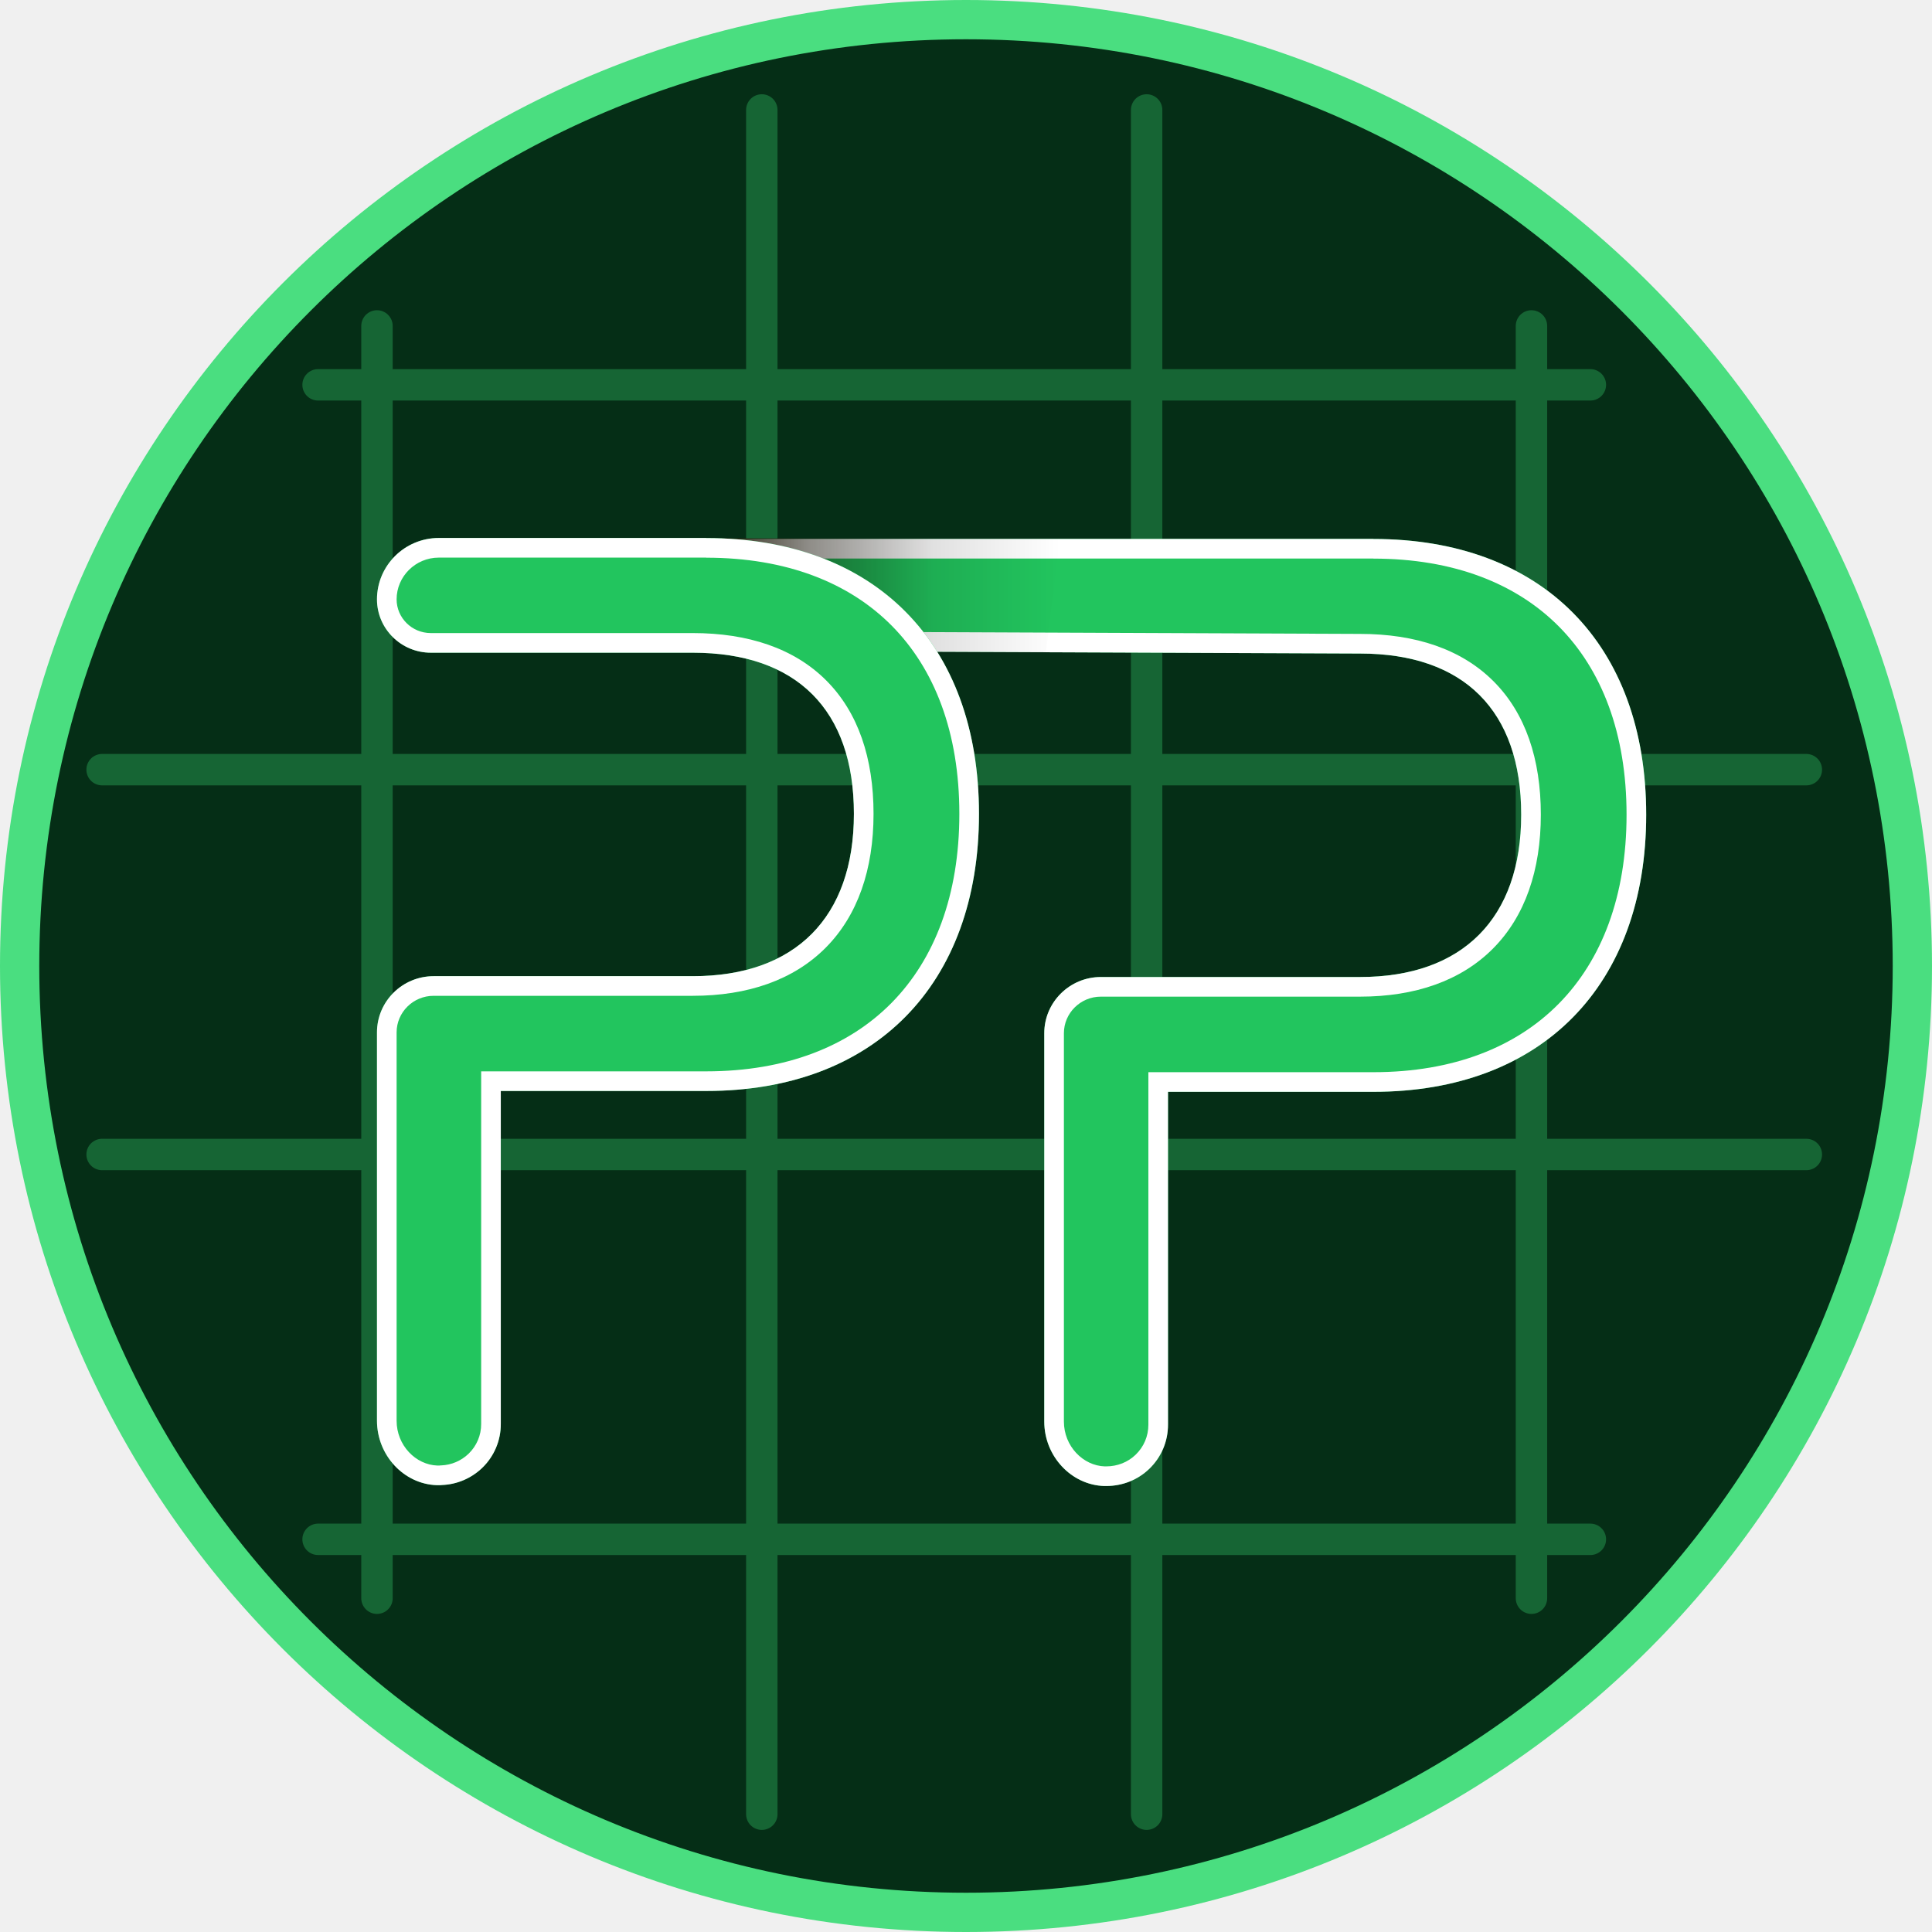
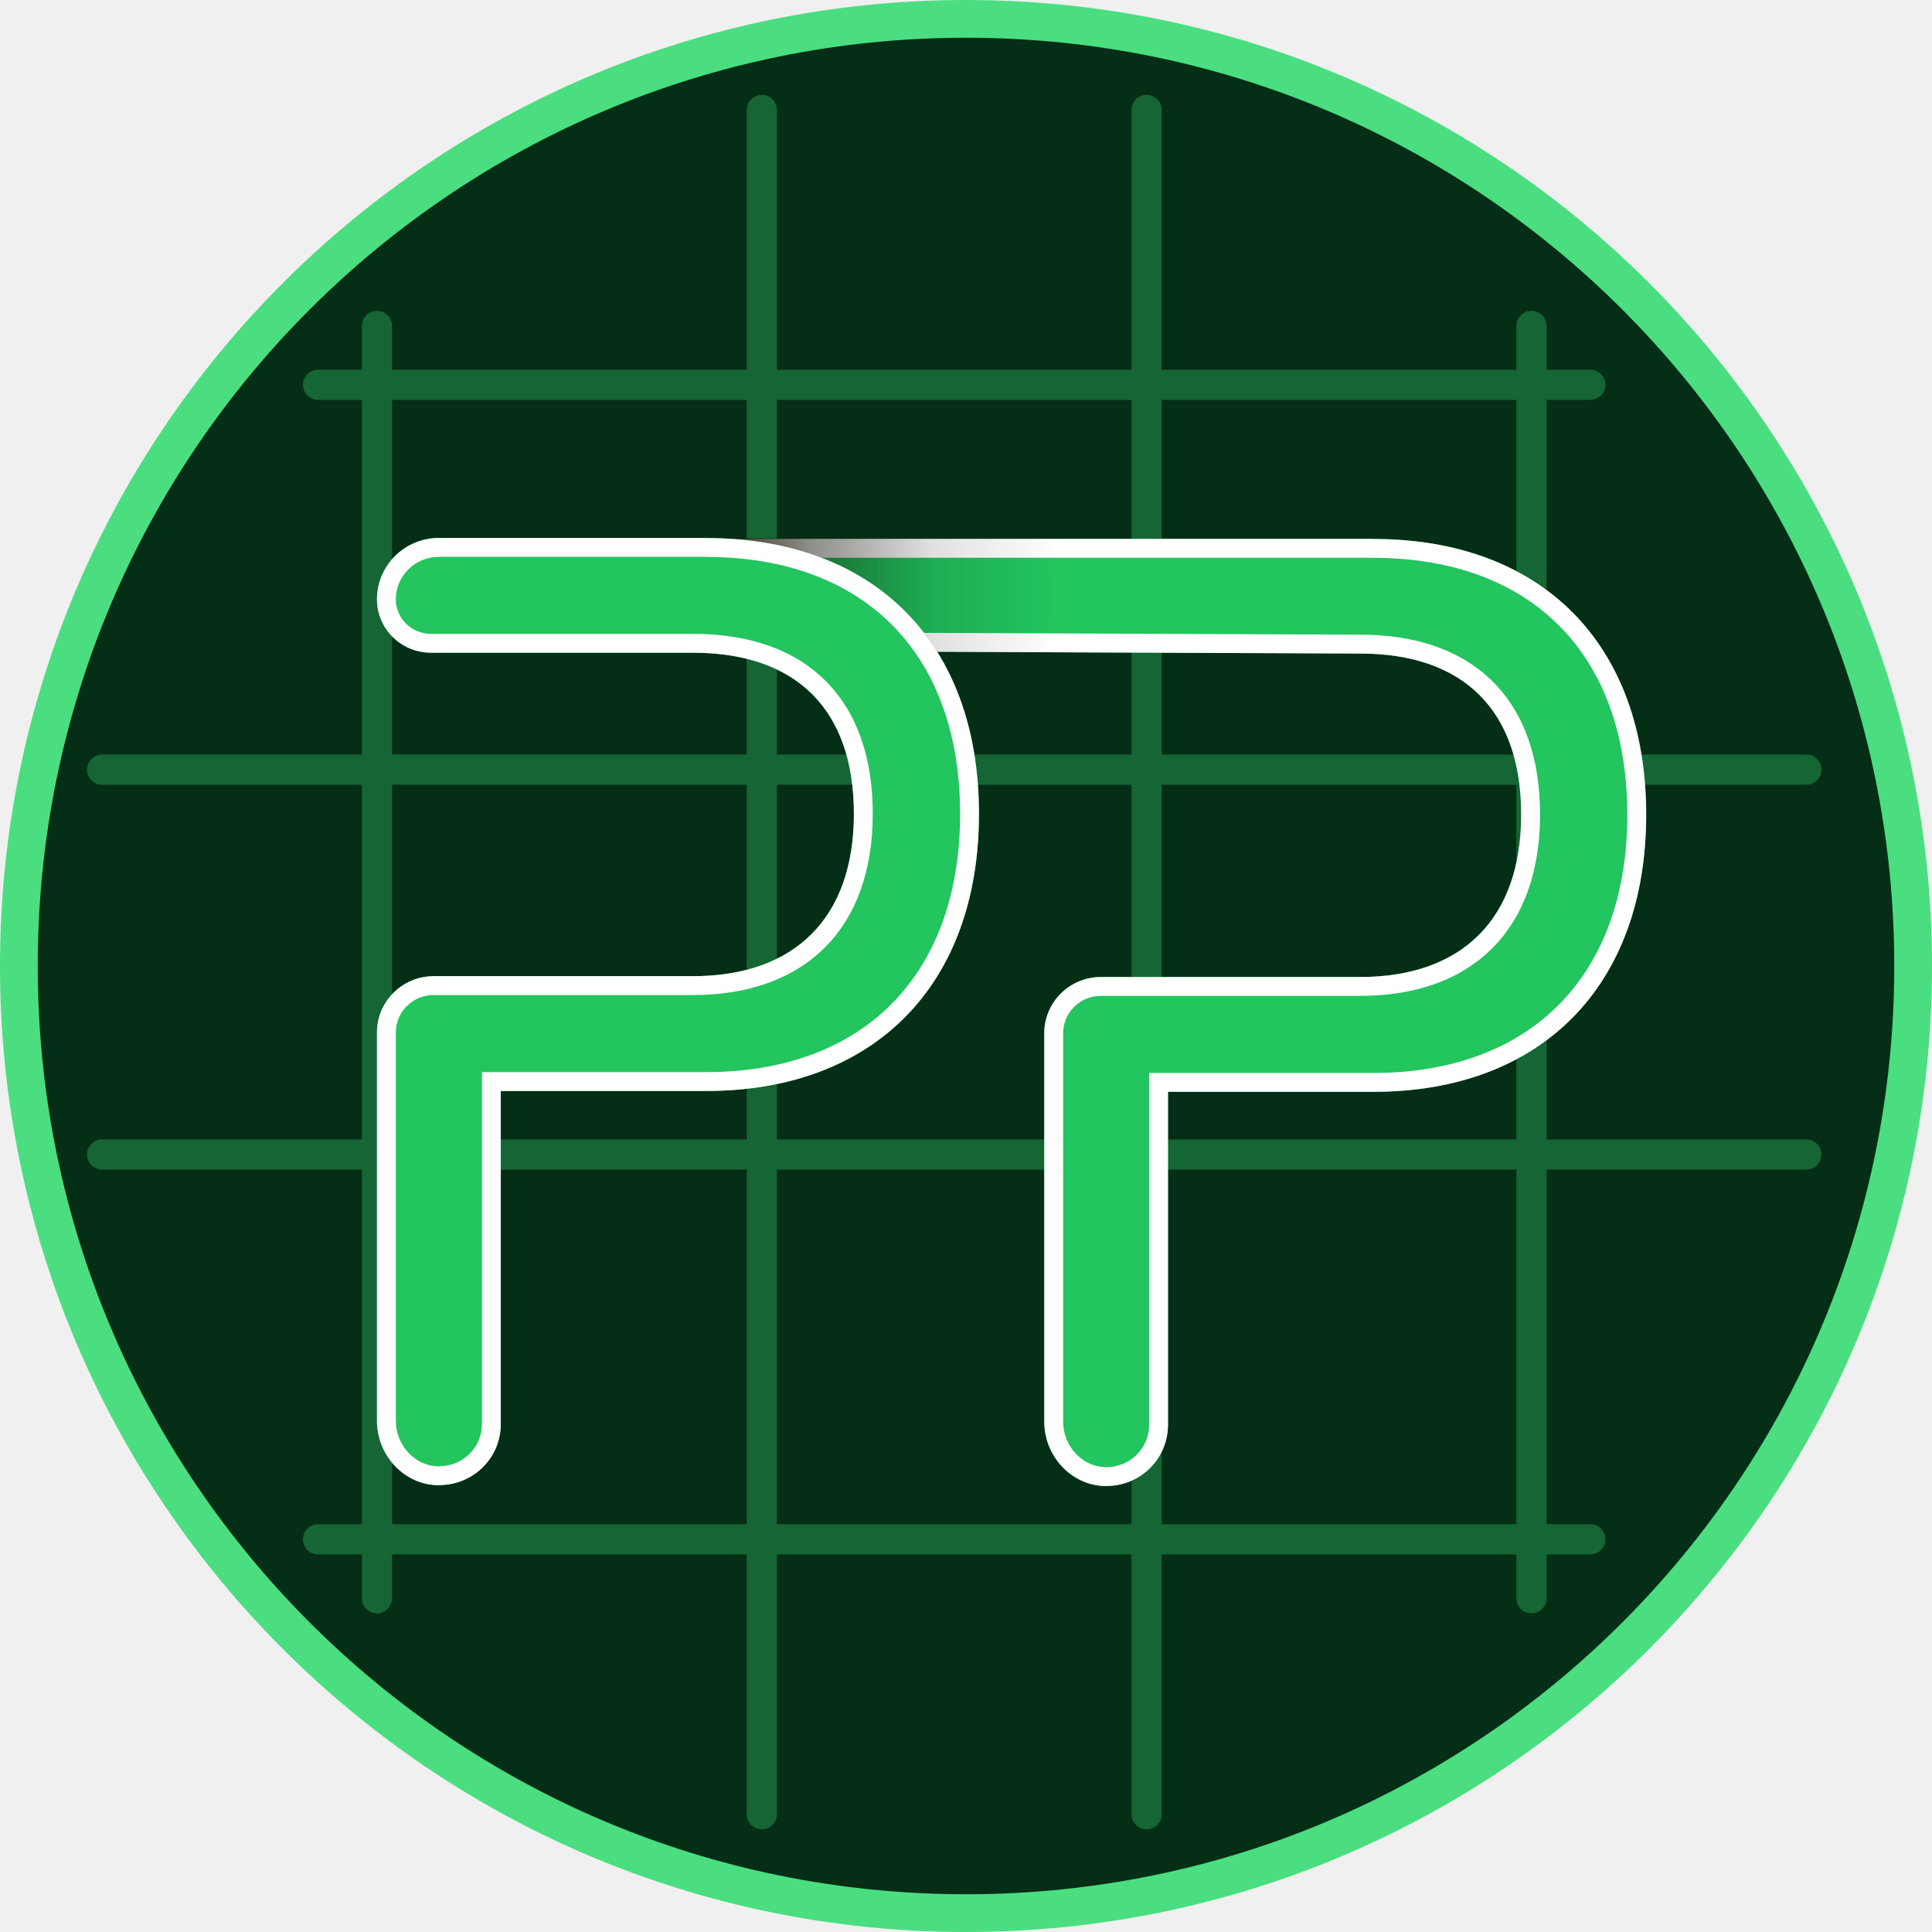
- <svg xmlns="http://www.w3.org/2000/svg" width="492" height="492" viewBox="0 0 492 492" fill="none">
-   <circle cx="246" cy="246" r="241" fill="#052E16" stroke="#4ADE80" stroke-width="10" />
-   <path d="M194 28V462" stroke="#166534" stroke-width="8" stroke-linecap="round" />
-   <path d="M292 28V462" stroke="#166534" stroke-width="8" stroke-linecap="round" />
-   <path d="M390 83V407" stroke="#166534" stroke-width="8" stroke-linecap="round" />
-   <path d="M96 83V407" stroke="#166534" stroke-width="8" stroke-linecap="round" />
-   <path d="M460 196L26 196" stroke="#166534" stroke-width="8" stroke-linecap="round" />
-   <path d="M460 294L26 294" stroke="#166534" stroke-width="8" stroke-linecap="round" />
-   <path d="M405 392L81 392" stroke="#166534" stroke-width="8" stroke-linecap="round" />
-   <path d="M405 98L81 98" stroke="#166534" stroke-width="8" stroke-linecap="round" />
+ <svg xmlns="http://www.w3.org/2000/svg" width="512" height="512" viewBox="0 0 512 512" fill="none">
+   <circle cx="256" cy="256" r="251" fill="#052E16" stroke="#4ADE80" stroke-width="10" />
+   <path d="M201.886 29.138V480.78" stroke="#166534" stroke-width="8" stroke-linecap="round" />
+   <path d="M303.87 29.138V480.78" stroke="#166534" stroke-width="8" stroke-linecap="round" />
+   <path d="M405.854 86.374V423.545" stroke="#166534" stroke-width="8" stroke-linecap="round" />
+   <path d="M99.902 86.374V423.545" stroke="#166534" stroke-width="8" stroke-linecap="round" />
+   <path d="M478.699 203.967L27.057 203.967" stroke="#166534" stroke-width="8" stroke-linecap="round" />
+   <path d="M478.699 305.951L27.057 305.951" stroke="#166534" stroke-width="8" stroke-linecap="round" />
+   <path d="M421.464 407.935L84.293 407.935" stroke="#166534" stroke-width="8" stroke-linecap="round" />
+   <path d="M421.464 101.984L84.293 101.984" stroke="#166534" stroke-width="8" stroke-linecap="round" />
  <mask id="path-10-inside-1_315_399" fill="white">
-     <path d="M349.771 137.234H167.59L169.695 165.706L346.347 166.429C372.82 166.429 387.385 180.994 387.385 207.446C387.385 233.898 372.437 248.804 346.347 248.804H280.347C272.395 248.804 265.931 255.225 265.931 263.114V362.01C265.931 370.814 272.778 378.149 281.177 378.426H281.687C285.854 378.426 289.746 376.874 292.68 374.046C295.742 371.09 297.443 367.092 297.443 362.797V278.041H349.75C392.594 278.041 419.216 250.994 419.216 207.467C419.216 163.941 392.594 137.255 349.75 137.255" />
+     <path d="M363.988 142.812H174.401L176.592 172.442L360.426 173.194C387.974 173.194 403.131 188.352 403.131 215.879C403.131 243.406 387.576 258.918 360.426 258.918H291.742C283.467 258.918 276.74 265.6 276.74 273.81V376.726C276.74 385.887 283.865 393.521 292.605 393.809H293.136C297.473 393.809 301.523 392.194 304.576 389.251C307.763 386.175 309.533 382.015 309.533 377.545V289.343H363.966C408.552 289.343 436.256 261.197 436.256 215.901C436.256 170.605 408.552 142.835 363.966 142.835" />
  </mask>
-   <path d="M349.771 137.234H167.59L169.695 165.706L346.347 166.429C372.82 166.429 387.385 180.994 387.385 207.446C387.385 233.898 372.437 248.804 346.347 248.804H280.347C272.395 248.804 265.931 255.225 265.931 263.114V362.01C265.931 370.814 272.778 378.149 281.177 378.426H281.687C285.854 378.426 289.746 376.874 292.68 374.046C295.742 371.09 297.443 367.092 297.443 362.797V278.041H349.75C392.594 278.041 419.216 250.994 419.216 207.467C419.216 163.941 392.594 137.255 349.75 137.255" fill="#22C55E" />
-   <path d="M167.59 137.234V132.234H162.207L162.603 137.603L167.59 137.234ZM169.695 165.706L164.709 166.074L165.05 170.687L169.674 170.706L169.695 165.706ZM346.347 166.429L346.327 171.429L346.337 171.429H346.347V166.429ZM281.177 378.426L281.012 383.423L281.094 383.426H281.177V378.426ZM292.68 374.046L296.15 377.646L296.152 377.643L292.68 374.046ZM297.443 278.041V273.041H292.443V278.041H297.443ZM349.771 137.234V132.234H167.59V137.234V142.234H349.771V137.234ZM167.59 137.234L162.603 137.603L164.709 166.074L169.695 165.706L174.681 165.337L172.576 136.865L167.59 137.234ZM169.695 165.706L169.674 170.706L346.327 171.429L346.347 166.429L346.368 161.429L169.715 160.706L169.695 165.706ZM346.347 166.429V171.429C358.691 171.429 367.513 174.811 373.258 180.554C379.003 186.297 382.385 195.113 382.385 207.446H387.385H392.385C392.385 193.327 388.484 181.635 380.328 173.482C372.173 165.329 360.476 161.429 346.347 161.429V166.429ZM387.385 207.446H382.385C382.385 219.746 378.925 228.669 373.106 234.517C367.289 240.363 358.452 243.804 346.347 243.804V248.804V253.804C360.333 253.804 372.014 249.791 380.194 241.571C388.371 233.354 392.385 221.598 392.385 207.446H387.385ZM346.347 248.804V243.804H280.347V248.804V253.804H346.347V248.804ZM280.347 248.804V243.804C269.667 243.804 260.931 252.43 260.931 263.114H265.931H270.931C270.931 258.02 275.123 253.804 280.347 253.804V248.804ZM265.931 263.114H260.931V362.01H265.931H270.931V263.114H265.931ZM265.931 362.01H260.931C260.931 373.326 269.736 383.052 281.012 383.423L281.177 378.426L281.341 373.429C275.819 373.247 270.931 368.301 270.931 362.01H265.931ZM281.177 378.426V383.426H281.687V378.426V373.426H281.177V378.426ZM281.687 378.426V383.426C287.118 383.426 292.262 381.393 296.15 377.646L292.68 374.046L289.21 370.446C287.229 372.355 284.591 373.426 281.687 373.426V378.426ZM292.68 374.046L296.152 377.643C300.193 373.743 302.443 368.445 302.443 362.797H297.443H292.443C292.443 365.74 291.29 368.438 289.207 370.448L292.68 374.046ZM297.443 362.797H302.443V278.041H297.443H292.443V362.797H297.443ZM297.443 278.041V283.041H349.75V278.041V273.041H297.443V278.041ZM349.75 278.041V283.041C372.242 283.041 390.988 275.918 404.113 262.584C417.228 249.259 424.216 230.255 424.216 207.467H419.216H414.216C414.216 228.206 407.892 244.489 396.986 255.569C386.089 266.64 370.102 273.041 349.75 273.041V278.041ZM419.216 207.467H424.216C424.216 184.678 417.227 165.756 404.1 152.518C390.968 139.276 372.223 132.255 349.75 132.255V137.255V142.255C370.121 142.255 386.109 148.577 396.999 159.559C407.894 170.546 414.216 186.73 414.216 207.467H419.216Z" fill="white" mask="url(#path-10-inside-1_315_399)" />
-   <path d="M177.074 137.083H269.908L266.315 166.427H191.639L177.074 137.083Z" fill="url(#paint0_linear_315_399)" />
+   <path d="M363.988 142.812H174.401L176.592 172.442L360.426 173.194C387.974 173.194 403.131 188.352 403.131 215.879C403.131 243.406 387.576 258.918 360.426 258.918H291.742C283.467 258.918 276.74 265.6 276.74 273.81V376.726C276.74 385.887 283.865 393.521 292.605 393.809H293.136C297.473 393.809 301.523 392.194 304.576 389.251C307.763 386.175 309.533 382.015 309.533 377.545V289.343H363.966C408.552 289.343 436.256 261.197 436.256 215.901C436.256 170.605 408.552 142.835 363.966 142.835" fill="#22C55E" />
+   <path d="M174.401 142.812V137.812H169.018L169.415 143.181L174.401 142.812ZM176.592 172.442L171.606 172.81L171.947 177.423L176.572 177.442L176.592 172.442ZM360.426 173.194L360.405 178.194L360.415 178.194H360.426V173.194ZM292.605 393.809L292.441 398.806L292.523 398.809H292.605V393.809ZM304.576 389.251L308.046 392.851L308.049 392.848L304.576 389.251ZM309.533 289.343V284.343H304.533V289.343H309.533ZM363.988 142.812V137.812H174.401V142.812V147.812H363.988V142.812ZM174.401 142.812L169.415 143.181L171.606 172.81L176.592 172.442L181.578 172.073L179.388 142.444L174.401 142.812ZM176.592 172.442L176.572 177.442L360.405 178.194L360.426 173.194L360.446 168.194L176.612 167.442L176.592 172.442ZM360.426 173.194V178.194C373.308 178.194 382.547 181.724 388.574 187.75C394.602 193.775 398.131 203.008 398.131 215.879H403.131H408.131C408.131 201.222 404.082 189.113 395.644 180.678C387.206 172.243 375.092 168.194 360.426 168.194V173.194ZM403.131 215.879H398.131C398.131 228.716 394.52 238.06 388.415 244.194C382.314 250.325 373.06 253.918 360.426 253.918V258.918V263.918C374.941 263.918 387.04 259.754 395.504 251.248C403.965 242.744 408.131 230.568 408.131 215.879H403.131ZM360.426 258.918V253.918H291.742V258.918V263.918H360.426V258.918ZM291.742 258.918V253.918C280.739 253.918 271.74 262.805 271.74 273.81H276.74H281.74C281.74 268.395 286.195 263.918 291.742 263.918V258.918ZM276.74 273.81H271.74V376.726H276.74H281.74V273.81H276.74ZM276.74 376.726H271.74C271.74 388.4 280.824 398.424 292.441 398.806L292.605 393.809L292.77 388.812C286.907 388.619 281.74 383.375 281.74 376.726H276.74ZM292.605 393.809V398.809H293.136V393.809V388.809H292.605V393.809ZM293.136 393.809V398.809C298.737 398.809 304.039 396.713 308.046 392.851L304.576 389.251L301.107 385.651C299.006 387.675 296.21 388.809 293.136 388.809V393.809ZM304.576 389.251L308.049 392.848C312.214 388.828 314.533 383.368 314.533 377.545H309.533H304.533C304.533 380.662 303.311 383.522 301.104 385.653L304.576 389.251ZM309.533 377.545H314.533V289.343H309.533H304.533V377.545H309.533ZM309.533 289.343V294.343H363.966V289.343V284.343H309.533V289.343ZM363.966 289.343V294.343C387.329 294.343 406.782 286.945 420.394 273.115C433.998 259.295 441.256 239.573 441.256 215.901H436.256H431.256C431.256 237.524 424.662 254.524 413.267 266.101C401.882 277.668 385.189 284.343 363.966 284.343V289.343ZM436.256 215.901H441.256C441.256 192.227 433.996 172.591 420.381 158.861C406.761 145.127 387.31 137.835 363.966 137.835V142.835V147.835C385.208 147.835 401.902 154.428 413.28 165.903C424.663 177.381 431.256 194.279 431.256 215.901H436.256Z" fill="white" mask="url(#path-10-inside-1_315_399)" />
+   <path d="M184.271 142.656H280.878L277.139 173.192H199.428L184.271 142.656Z" fill="url(#paint0_linear_315_399)" />
  <mask id="path-13-inside-2_315_399" fill="white">
-     <path d="M179.84 137H111.756C103.059 137 96 144.017 96 152.629C96 160.135 102.166 166.216 109.715 166.216H176.416C202.889 166.216 217.454 180.782 217.454 207.233C217.454 233.685 202.485 248.591 176.416 248.591H110.438C102.464 248.591 96 255.013 96 262.901V361.798C96 370.601 102.847 377.958 111.267 378.213H111.777C112.032 378.213 112.287 378.213 112.564 378.171C116.391 378.022 120.006 376.47 122.77 373.833C125.832 370.899 127.554 366.837 127.533 362.606V277.828H179.84C222.685 277.828 249.306 250.781 249.306 207.255C249.306 163.728 222.685 137.021 179.84 137.021" />
+     <path d="M187.147 142.569H116.296C107.246 142.569 99.899 149.872 99.899 158.833C99.899 166.644 106.316 172.973 114.171 172.973H183.585C211.133 172.973 226.291 188.131 226.291 215.658C226.291 243.185 210.713 258.696 183.585 258.696H114.924C106.626 258.696 99.899 265.379 99.899 273.589V376.505C99.899 385.666 107.024 393.323 115.787 393.588H116.318C116.583 393.588 116.849 393.588 117.137 393.544C121.12 393.389 124.881 391.774 127.758 389.03C130.944 385.976 132.736 381.75 132.714 377.346V289.122H187.147C231.734 289.122 259.437 260.976 259.437 215.68C259.437 170.384 231.734 142.591 187.147 142.591" />
  </mask>
-   <path d="M179.84 137H111.756C103.059 137 96 144.017 96 152.629C96 160.135 102.166 166.216 109.715 166.216H176.416C202.889 166.216 217.454 180.782 217.454 207.233C217.454 233.685 202.485 248.591 176.416 248.591H110.438C102.464 248.591 96 255.013 96 262.901V361.798C96 370.601 102.847 377.958 111.267 378.213H111.777C112.032 378.213 112.287 378.213 112.564 378.171C116.391 378.022 120.006 376.47 122.77 373.833C125.832 370.899 127.554 366.837 127.533 362.606V277.828H179.84C222.685 277.828 249.306 250.781 249.306 207.255C249.306 163.728 222.685 137.021 179.84 137.021" fill="#22C55E" />
-   <path d="M111.267 378.213L111.115 383.211L111.191 383.213H111.267V378.213ZM112.564 378.171L112.37 373.175L112.085 373.186L111.804 373.229L112.564 378.171ZM122.77 373.833L126.221 377.451L126.23 377.443L122.77 373.833ZM127.533 362.606H122.533V362.618L122.533 362.631L127.533 362.606ZM127.533 277.828V272.828H122.533V277.828H127.533ZM179.84 137V132H111.756V137V142H179.84V137ZM111.756 137V132C100.333 132 91 141.22 91 152.629H96H101C101 146.813 105.786 142 111.756 142V137ZM96 152.629H91C91 162.947 99.456 171.216 109.715 171.216V166.216V161.216C104.877 161.216 101 157.323 101 152.629H96ZM109.715 166.216V171.216H176.416V166.216V161.216H109.715V166.216ZM176.416 166.216V171.216C188.76 171.216 197.582 174.598 203.327 180.341C209.072 186.084 212.454 194.901 212.454 207.233H217.454H222.454C222.454 193.114 218.553 181.422 210.397 173.269C202.242 165.116 190.545 161.216 176.416 161.216V166.216ZM217.454 207.233H212.454C212.454 219.531 208.99 228.455 203.167 234.304C197.347 240.151 188.509 243.591 176.416 243.591V248.591V253.591C190.392 253.591 202.073 249.578 210.254 241.359C218.433 233.143 222.454 221.387 222.454 207.233H217.454ZM176.416 248.591V243.591H110.438V248.591V253.591H176.416V248.591ZM110.438 248.591V243.591C99.741 243.591 91 252.213 91 262.901H96H101C101 257.812 105.187 253.591 110.438 253.591V248.591ZM96 262.901H91V361.798H96H101V262.901H96ZM96 361.798H91C91 373.106 99.801 382.868 111.115 383.211L111.267 378.213L111.418 373.216C105.892 373.048 101 368.096 101 361.798H96ZM111.267 378.213V383.213H111.777V378.213V373.213H111.267V378.213ZM111.777 378.213V383.213C111.994 383.213 112.616 383.222 113.324 383.113L112.564 378.171L111.804 373.229C111.895 373.215 111.955 373.212 111.959 373.212C111.959 373.212 111.948 373.213 111.917 373.213C111.902 373.213 111.883 373.213 111.86 373.213C111.835 373.213 111.81 373.213 111.777 373.213V378.213ZM112.564 378.171L112.758 383.167C117.821 382.97 122.589 380.916 126.221 377.451L122.77 373.833L119.319 370.215C117.423 372.023 114.962 373.074 112.37 373.175L112.564 378.171ZM122.77 373.833L126.23 377.443C130.28 373.561 132.561 368.187 132.533 362.581L127.533 362.606L122.533 362.631C122.547 365.488 121.384 368.236 119.31 370.223L122.77 373.833ZM127.533 362.606H132.533V277.828H127.533H122.533V362.606H127.533ZM127.533 277.828V282.828H179.84V277.828V272.828H127.533V277.828ZM179.84 277.828V282.828C202.332 282.828 221.079 275.705 234.203 262.371C247.319 249.046 254.306 230.042 254.306 207.255H249.306H244.306C244.306 227.993 237.983 244.276 227.076 255.356C216.179 266.428 200.192 272.828 179.84 272.828V277.828ZM249.306 207.255H254.306C254.306 184.466 247.317 165.539 234.191 152.296C221.06 139.048 202.314 132.021 179.84 132.021V137.021V142.021C200.21 142.021 216.198 148.348 227.089 159.335C237.984 170.328 244.306 186.517 244.306 207.255H249.306Z" fill="white" mask="url(#path-13-inside-2_315_399)" />
+   <path d="M187.147 142.569H116.296C107.246 142.569 99.899 149.872 99.899 158.833C99.899 166.644 106.316 172.973 114.171 172.973H183.585C211.133 172.973 226.291 188.131 226.291 215.658C226.291 243.185 210.713 258.696 183.585 258.696H114.924C106.626 258.696 99.899 265.379 99.899 273.589V376.505C99.899 385.666 107.024 393.323 115.787 393.588H116.318C116.583 393.588 116.849 393.588 117.137 393.544C121.12 393.389 124.881 391.774 127.758 389.03C130.944 385.976 132.736 381.75 132.714 377.346V289.122H187.147C231.734 289.122 259.437 260.976 259.437 215.68C259.437 170.384 231.734 142.591 187.147 142.591" fill="#22C55E" />
+   <path d="M115.787 393.588L115.635 398.586L115.711 398.588H115.787V393.588ZM117.137 393.544L116.942 388.548L116.658 388.559L116.376 388.602L117.137 393.544ZM127.758 389.03L131.209 392.648L131.217 392.64L127.758 389.03ZM132.714 377.346H127.714V377.359L127.714 377.371L132.714 377.346ZM132.714 289.122V284.122H127.714V289.122H132.714ZM187.147 142.569V137.569H116.296V142.569V147.569H187.147V142.569ZM116.296 142.569V137.569C104.519 137.569 94.899 147.075 94.899 158.833H99.899H104.899C104.899 152.668 109.972 147.569 116.296 147.569V142.569ZM99.899 158.833H94.899C94.899 169.456 103.606 177.973 114.171 177.973V172.973V167.973C109.027 167.973 104.899 163.833 104.899 158.833H99.899ZM114.171 172.973V177.973H183.585V172.973V167.973H114.171V172.973ZM183.585 172.973V177.973C196.467 177.973 205.706 181.503 211.733 187.529C217.761 193.554 221.291 202.787 221.291 215.658H226.291H231.291C231.291 201.001 227.242 188.892 218.803 180.457C210.365 172.021 198.251 167.973 183.585 167.973V172.973ZM226.291 215.658H221.291C221.291 228.493 217.674 237.837 211.567 243.972C205.463 250.105 196.208 253.696 183.585 253.696V258.696V263.696C198.09 263.696 210.188 259.532 218.654 251.027C227.118 242.525 231.291 230.349 231.291 215.658H226.291ZM183.585 258.696V253.696H114.924V258.696V263.696H183.585V258.696ZM114.924 258.696V253.696C103.903 253.696 94.899 262.579 94.899 273.589H99.899H104.899C104.899 268.179 109.349 263.696 114.924 263.696V258.696ZM99.899 273.589H94.899V376.505H99.899H104.899V273.589H99.899ZM99.899 376.505H94.899C94.899 388.172 103.979 398.233 115.635 398.586L115.787 393.588L115.938 388.59C110.07 388.413 104.899 383.161 104.899 376.505H99.899ZM115.787 393.588V398.588H116.318V393.588V388.588H115.787V393.588ZM116.318 393.588V398.588C116.545 398.588 117.177 398.596 117.897 398.486L117.137 393.544L116.376 388.602C116.462 388.589 116.517 388.587 116.515 388.587C116.513 388.587 116.499 388.587 116.466 388.588C116.449 388.588 116.429 388.588 116.404 388.588C116.379 388.588 116.352 388.588 116.318 388.588V393.588ZM117.137 393.544L117.331 398.54C122.549 398.337 127.464 396.22 131.209 392.648L127.758 389.03L124.307 385.412C122.298 387.327 119.69 388.441 116.942 388.548L117.137 393.544ZM127.758 389.03L131.217 392.64C135.392 388.639 137.743 383.099 137.714 377.321L132.714 377.346L127.714 377.371C127.729 380.4 126.496 383.313 124.298 385.42L127.758 389.03ZM132.714 377.346H137.714V289.122H132.714H127.714V377.346H132.714ZM132.714 289.122V294.122H187.147V289.122V284.122H132.714V289.122ZM187.147 289.122V294.122C210.511 294.122 229.963 286.724 243.576 272.894C257.179 259.074 264.437 239.352 264.437 215.68H259.437H254.437C254.437 237.303 247.843 254.303 236.449 265.88C225.063 277.447 208.37 284.122 187.147 284.122V289.122ZM259.437 215.68H264.437C264.437 192.006 257.178 172.365 243.563 158.63C229.944 144.89 210.493 137.591 187.147 137.591V142.591V147.591C208.388 147.591 225.082 154.19 236.461 165.67C247.845 177.154 254.437 194.058 254.437 215.68H259.437Z" fill="white" mask="url(#path-13-inside-2_315_399)" />
  <defs>
-     <linearGradient id="paint0_linear_315_399" x1="177.074" y1="151.755" x2="269.887" y2="151.755" gradientUnits="userSpaceOnUse">
+     <linearGradient id="paint0_linear_315_399" x1="184.271" y1="157.924" x2="280.856" y2="157.924" gradientUnits="userSpaceOnUse">
      <stop stop-color="#211900" />
      <stop offset="0.31" stop-color="#0F0B00" stop-opacity="0.47" />
      <stop offset="0.65" stop-color="#030200" stop-opacity="0.12" />
      <stop offset="1" stop-opacity="0" />
    </linearGradient>
  </defs>
</svg>
